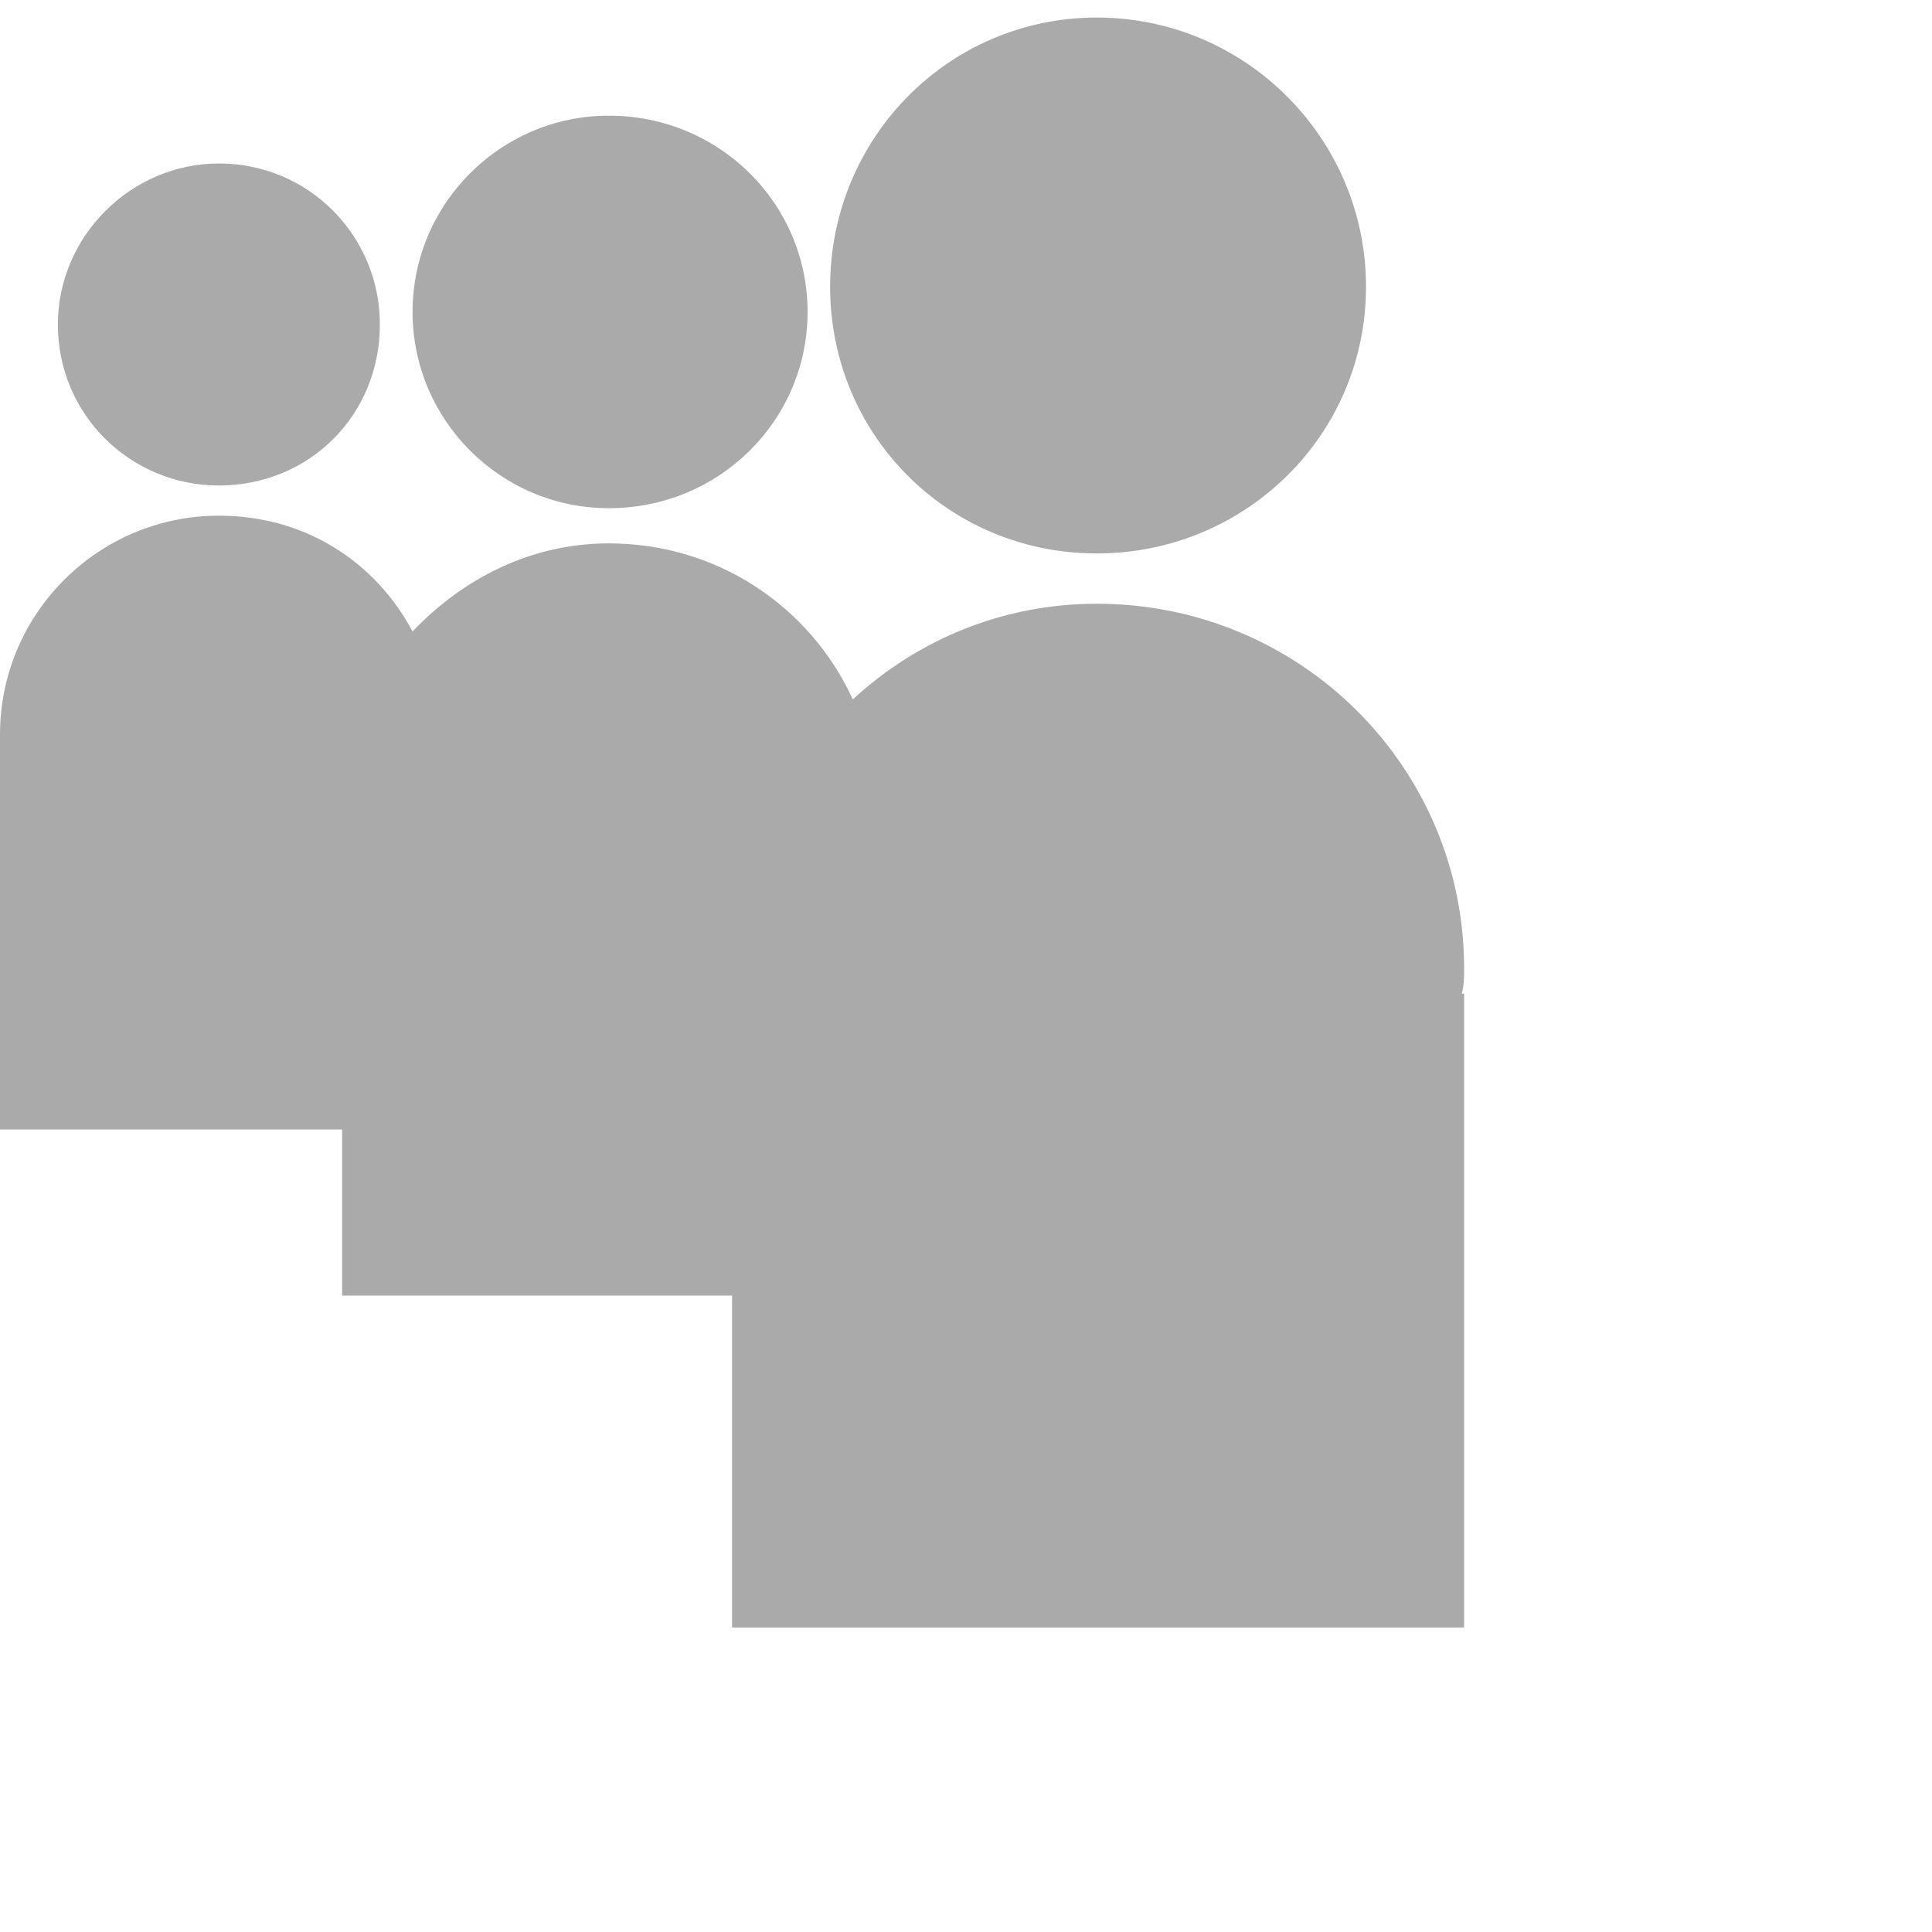
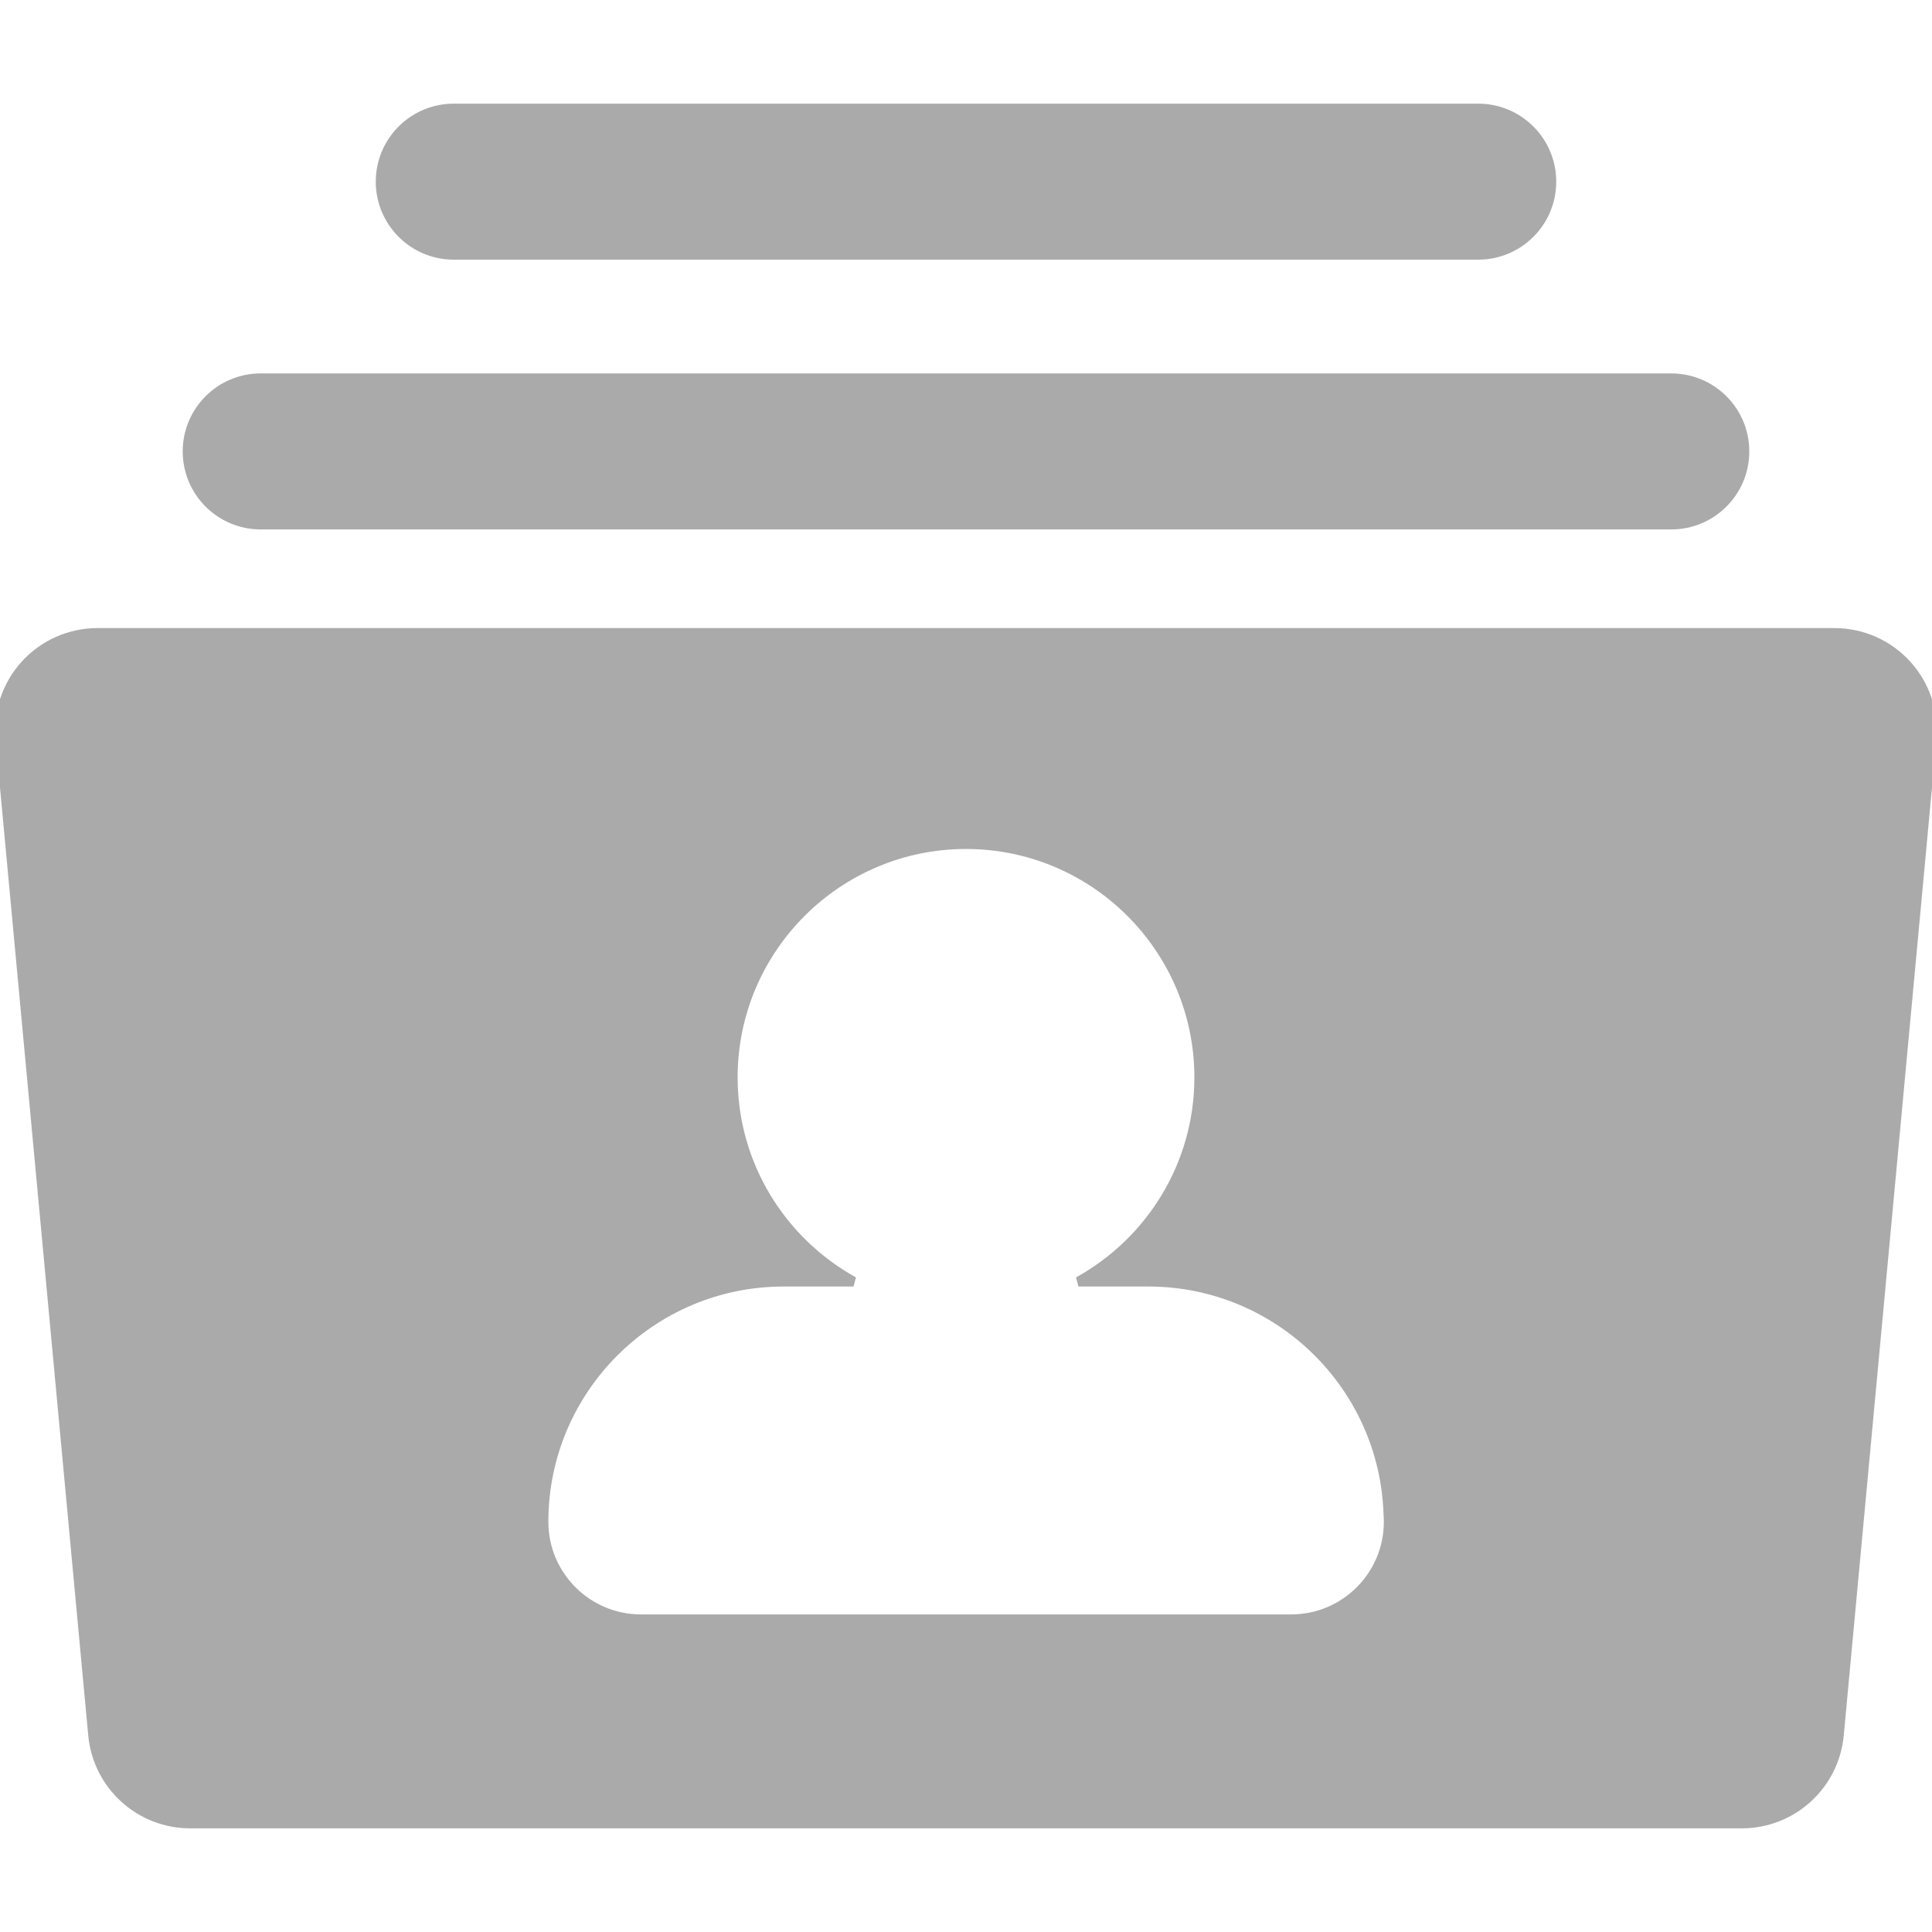
- <svg xmlns="http://www.w3.org/2000/svg" fill="#AAAAAA" width="32px" height="32px" viewBox="0 6 24 24" version="1.1">
-   <path d="M13.625 12.875c-1.844 0-3.313-1.469-3.313-3.313s1.469-3.344 3.313-3.344 3.344 1.5 3.344 3.344-1.5 3.313-3.344 3.313zM7.563 12.313c-1.344 0-2.438-1.094-2.438-2.438s1.094-2.438 2.438-2.438c1.375 0 2.469 1.094 2.469 2.438s-1.094 2.438-2.469 2.438zM18.188 18.031c0 0.094 0 0.219-0.031 0.313h0.031v7.875h-9.094v-4.125h-4.844v-2.063h-4.25v-4.906c0-1.5 1.219-2.719 2.719-2.719 1.063 0 1.938 0.563 2.406 1.438 0.625-0.656 1.469-1.094 2.438-1.094 1.344 0 2.5 0.781 3.031 1.938 0.813-0.75 1.875-1.188 3.031-1.188 2.531 0 4.563 2.031 4.563 4.531zM2.719 12.031c-1.094 0-2-0.875-2-2 0-1.094 0.906-2 2-2 1.125 0 2 0.906 2 2 0 1.125-0.875 2-2 2z" />
+ <svg xmlns="http://www.w3.org/2000/svg" fill="#AAAAAA" height="22px" width="22px" version="1.1" id="Capa_1" viewBox="0 0 198.145 198.145" xml:space="preserve" stroke="#AAAAAA">
+   <g id="SVGRepo_bgCarrier" stroke-width="0" />
+   <g id="SVGRepo_tracerCarrier" stroke-linecap="round" stroke-linejoin="round" />
+   <g id="SVGRepo_iconCarrier">
+     <path d="M195.536,68.18c-1.895-2.079-4.578-3.265-7.392-3.265H10c-2.813,0-5.497,1.186-7.392,3.265s-2.826,4.861-2.565,7.662 l9.505,102.099c0.479,5.142,4.793,9.073,9.957,9.073h159.134c5.164,0,9.478-3.932,9.957-9.073l9.505-102.099 C198.362,73.041,197.431,70.259,195.536,68.18z M132.426,166.073c-0.007-0.001-0.013-0.001-0.02,0H65.739c-5.523,0-10-4.478-10-10 c0-13.58,11.048-24.628,24.628-24.628h7.177c-7.381-4.078-12.393-11.94-12.393-20.952c0-13.19,10.731-23.922,23.922-23.922 s23.922,10.731,23.922,23.922c0,9.012-5.012,16.874-12.393,20.952h7.177c13.303,0,24.176,10.603,24.614,23.802 c0.022,0.272,0.034,0.548,0.034,0.826C142.426,161.596,137.949,166.073,132.426,166.073z M178.906,46.298c0,4.143-3.358,7.5-7.5,7.5 H26.739c-4.142,0-7.5-3.357-7.5-7.5s3.358-7.5,7.5-7.5h144.667C175.548,38.798,178.906,42.155,178.906,46.298z M159.106,18.631 c0,4.143-3.358,7.5-7.5,7.5H46.539c-4.142,0-7.5-3.357-7.5-7.5s3.358-7.5,7.5-7.5h105.066 C155.748,11.131,159.106,14.488,159.106,18.631z" />
+   </g>
</svg>
